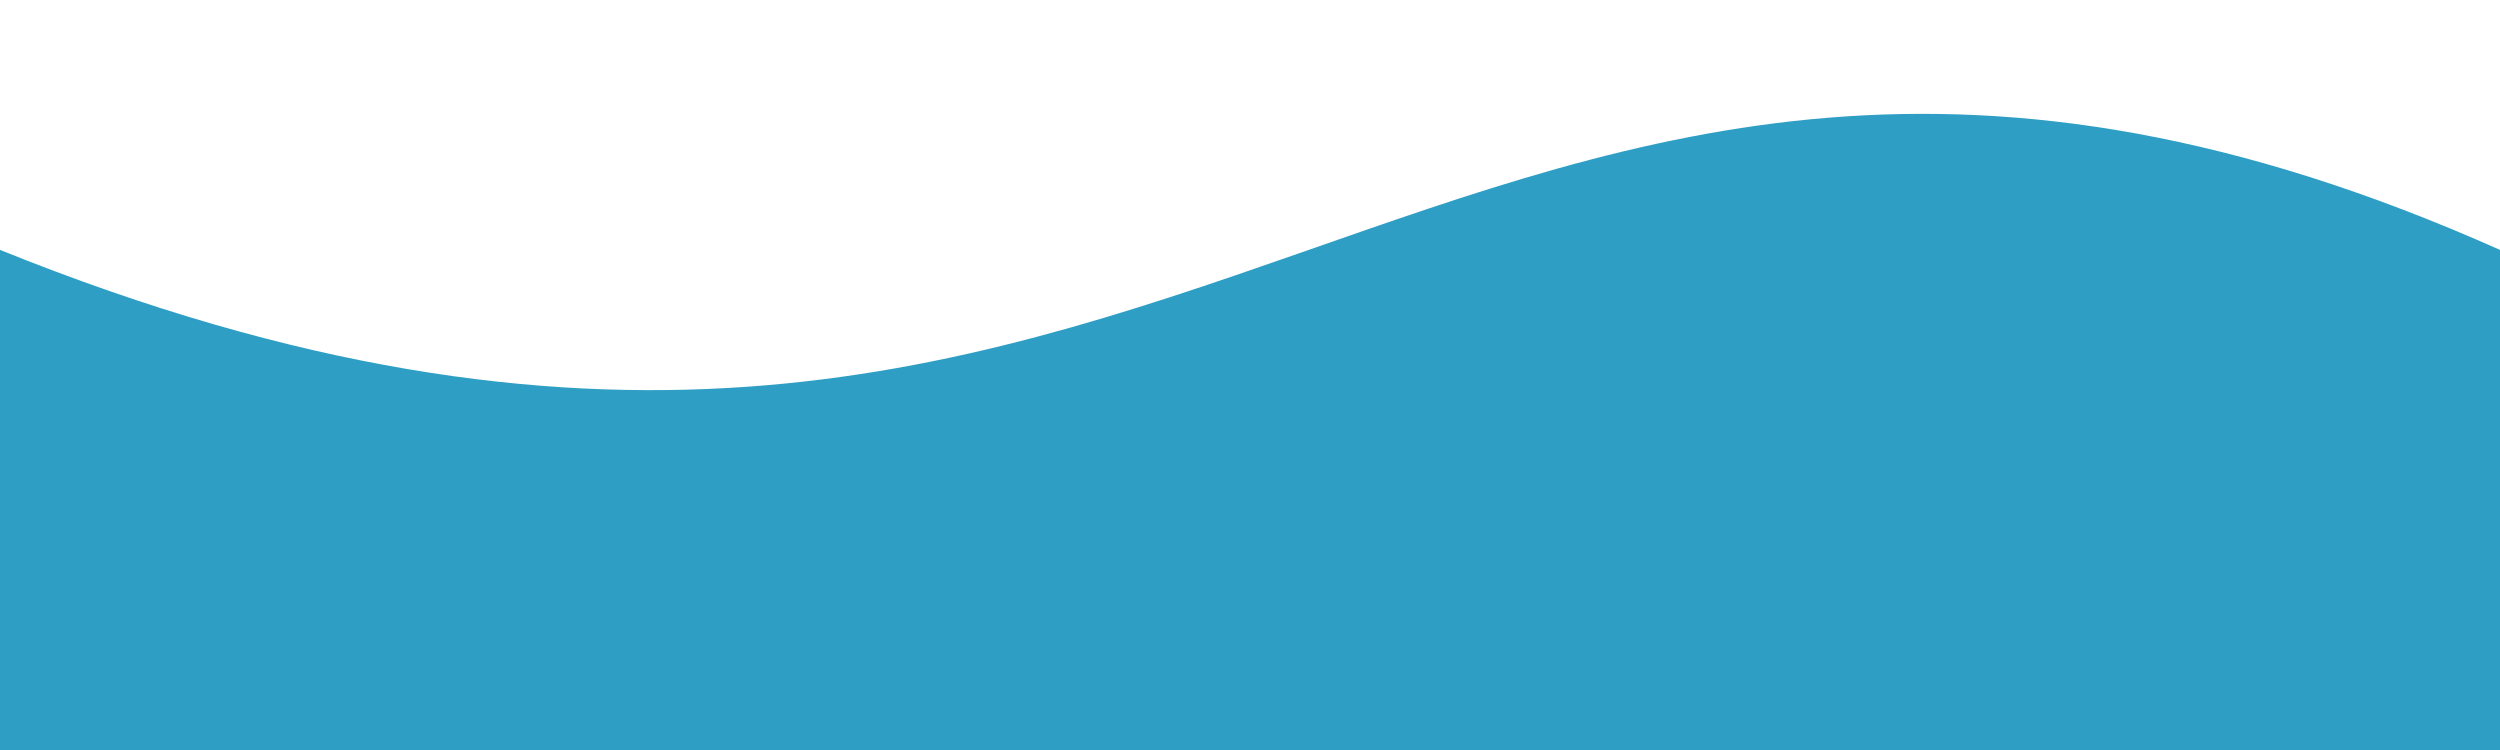
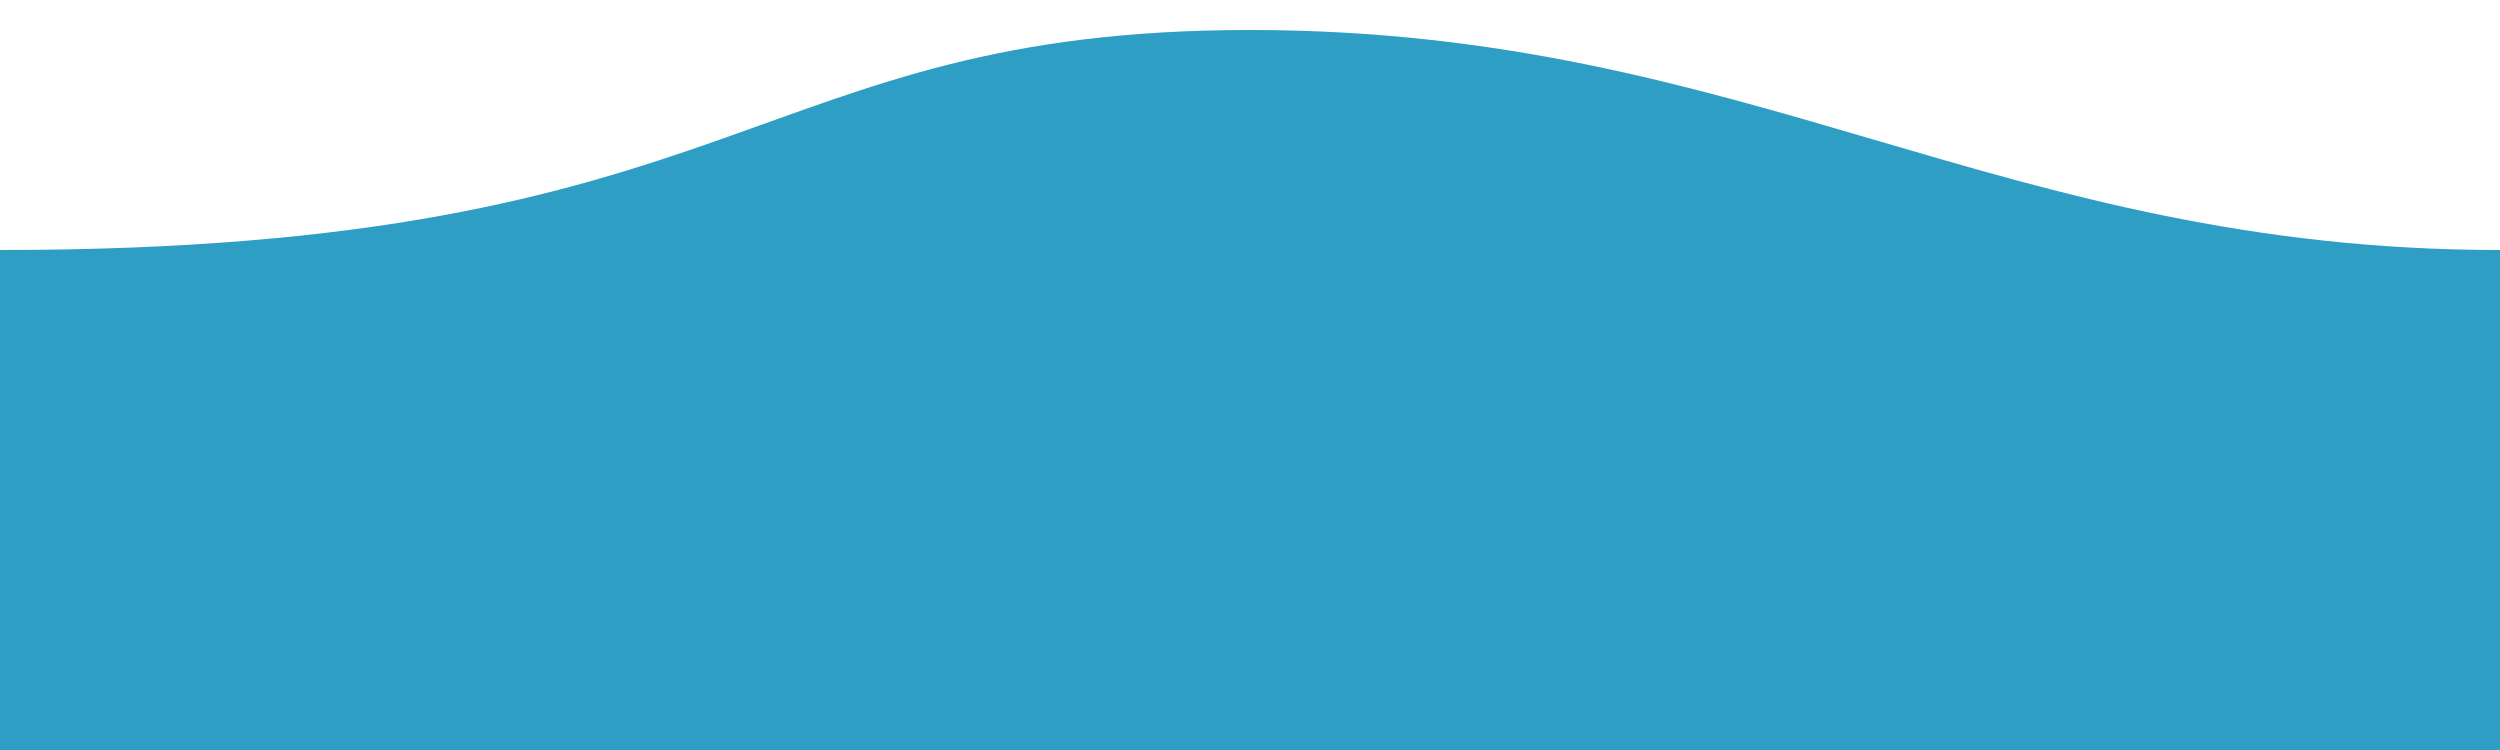
<svg xmlns="http://www.w3.org/2000/svg" height="100%" width="100%" id="svg" viewBox="0 0 500 150">
-   <path d="M0.00,49.98 C239.27,146.53 287.24,-44.89 500.00,49.98 L500.00,150.00 L0.00,150.00 Z" stroke="none" stroke-width="0" fill="#2f9ec5" />
+   <path d="M0,50C150,50 150,6 250,6C350,6 400,50 500,50L500,150L0,150L0,50Z" stroke="none" stroke-width="0" fill="#2f9ec5" />
</svg>
